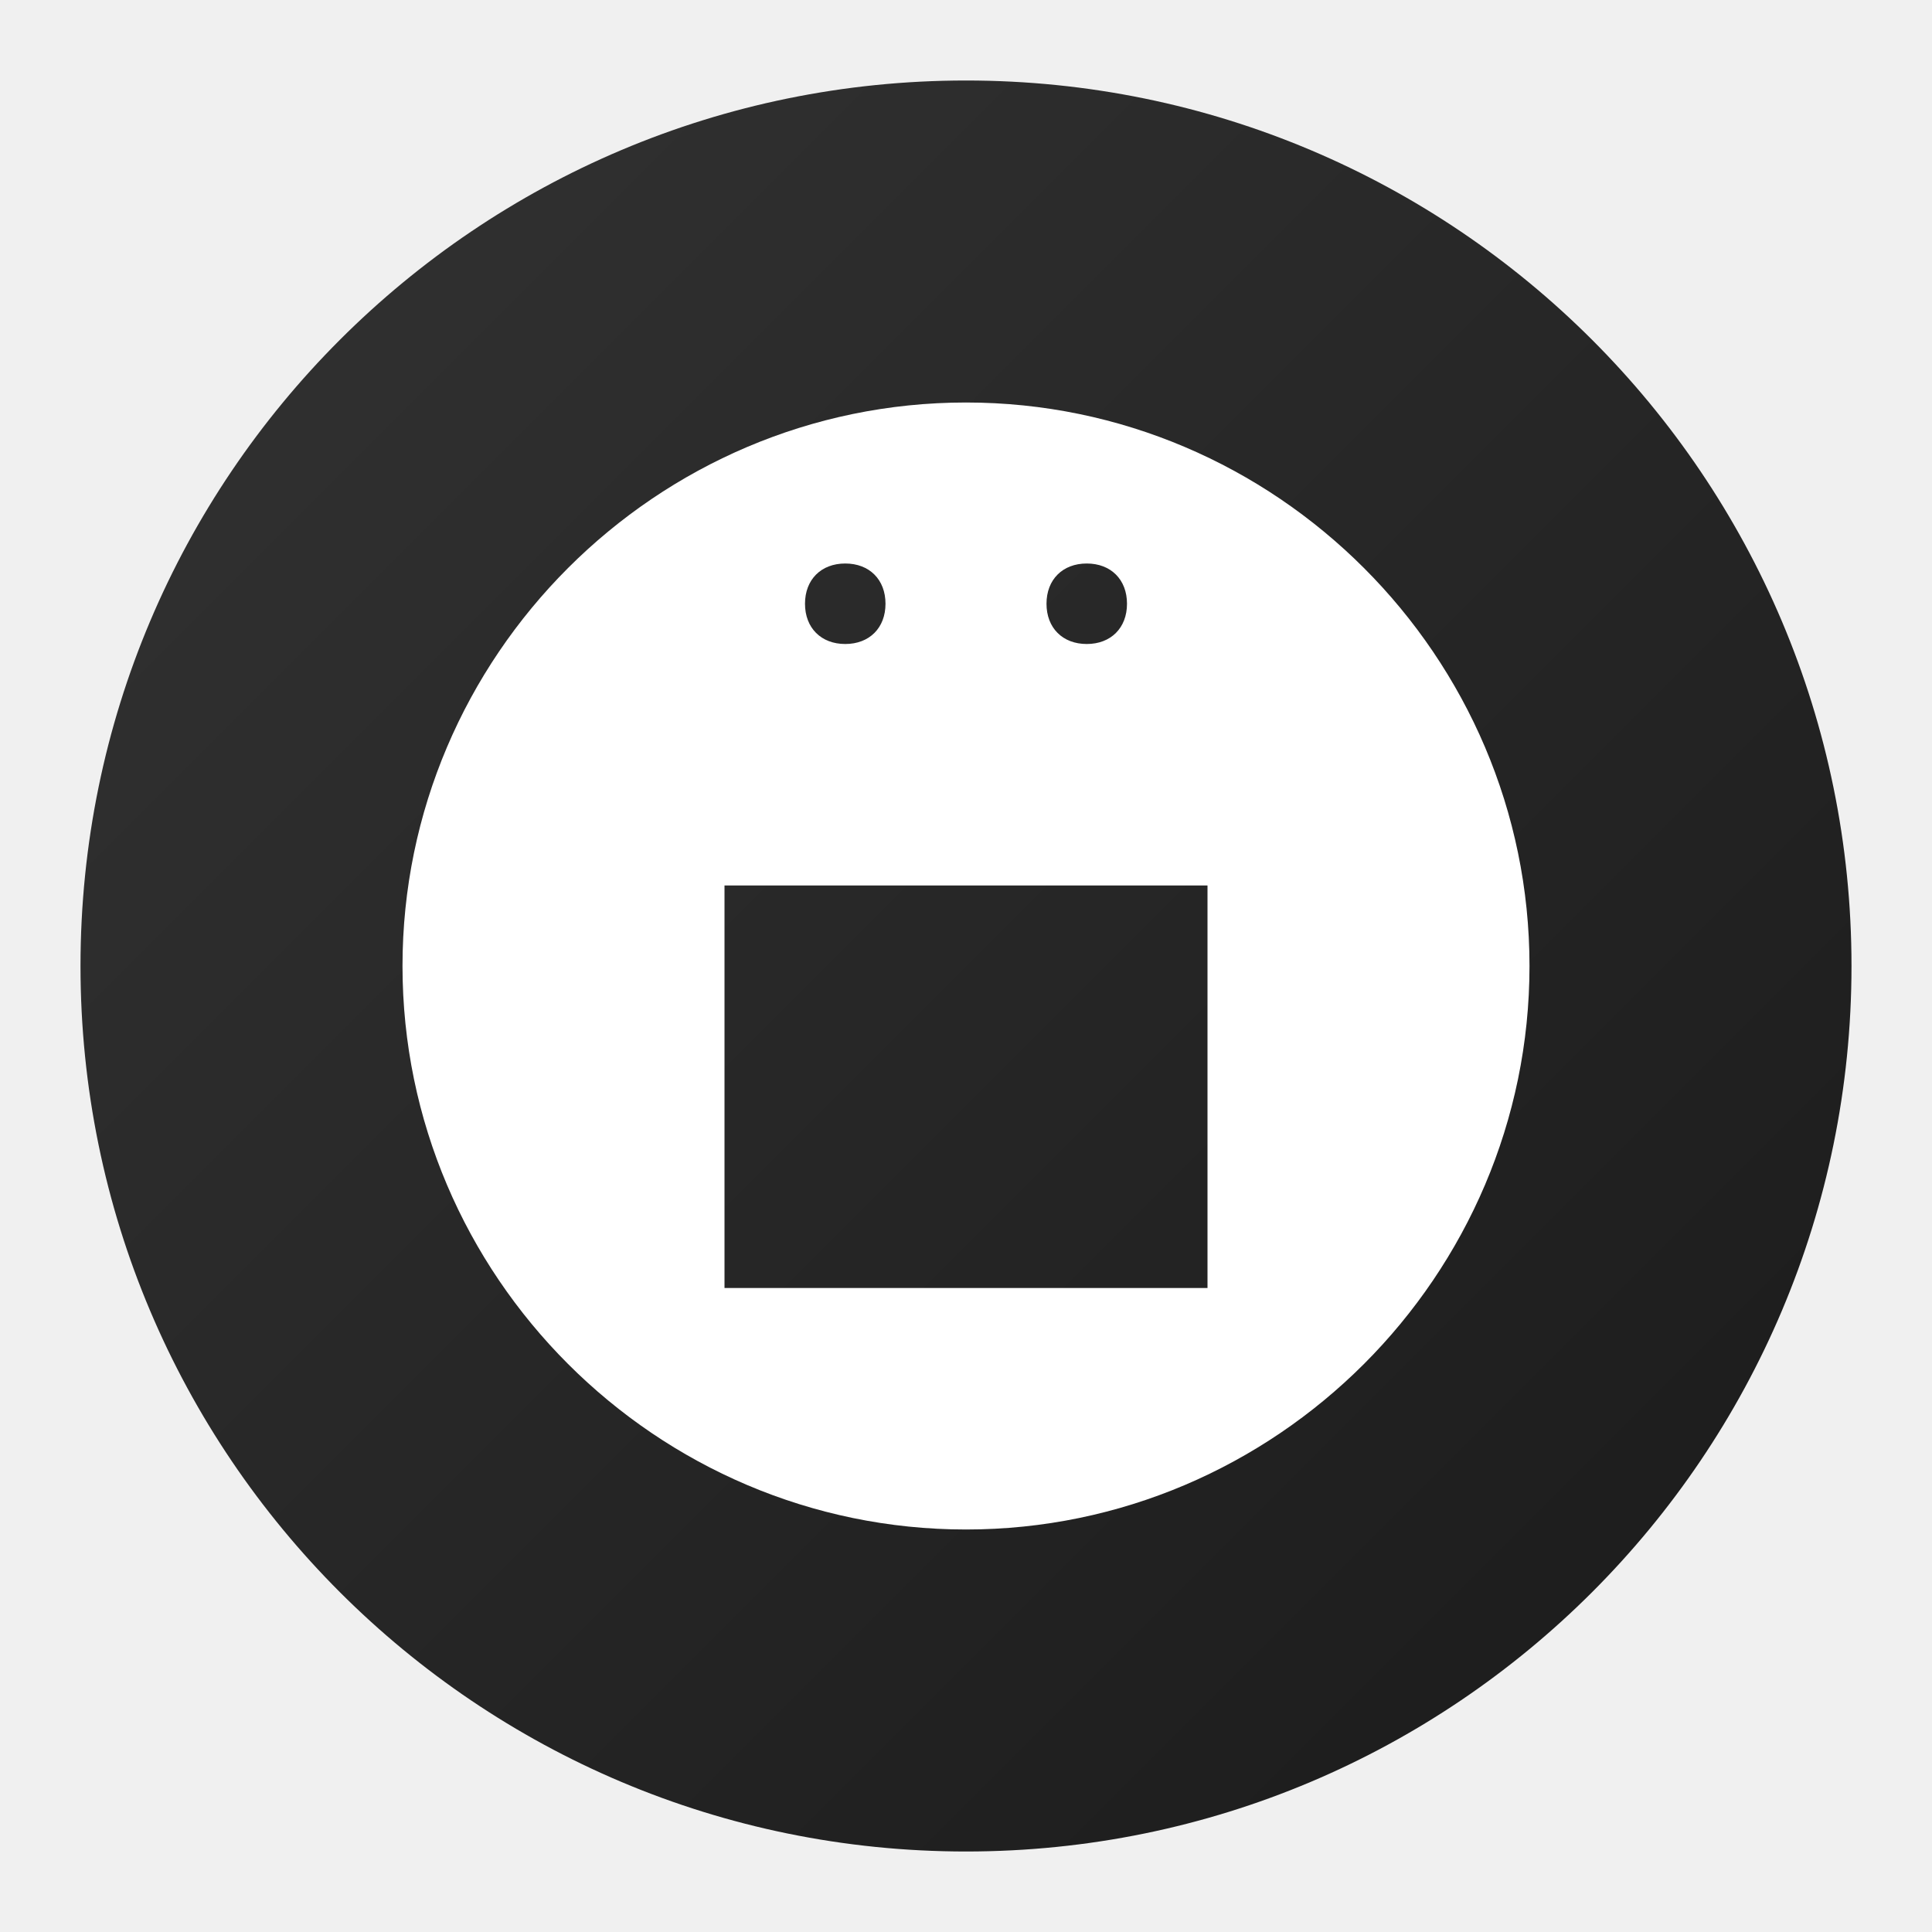
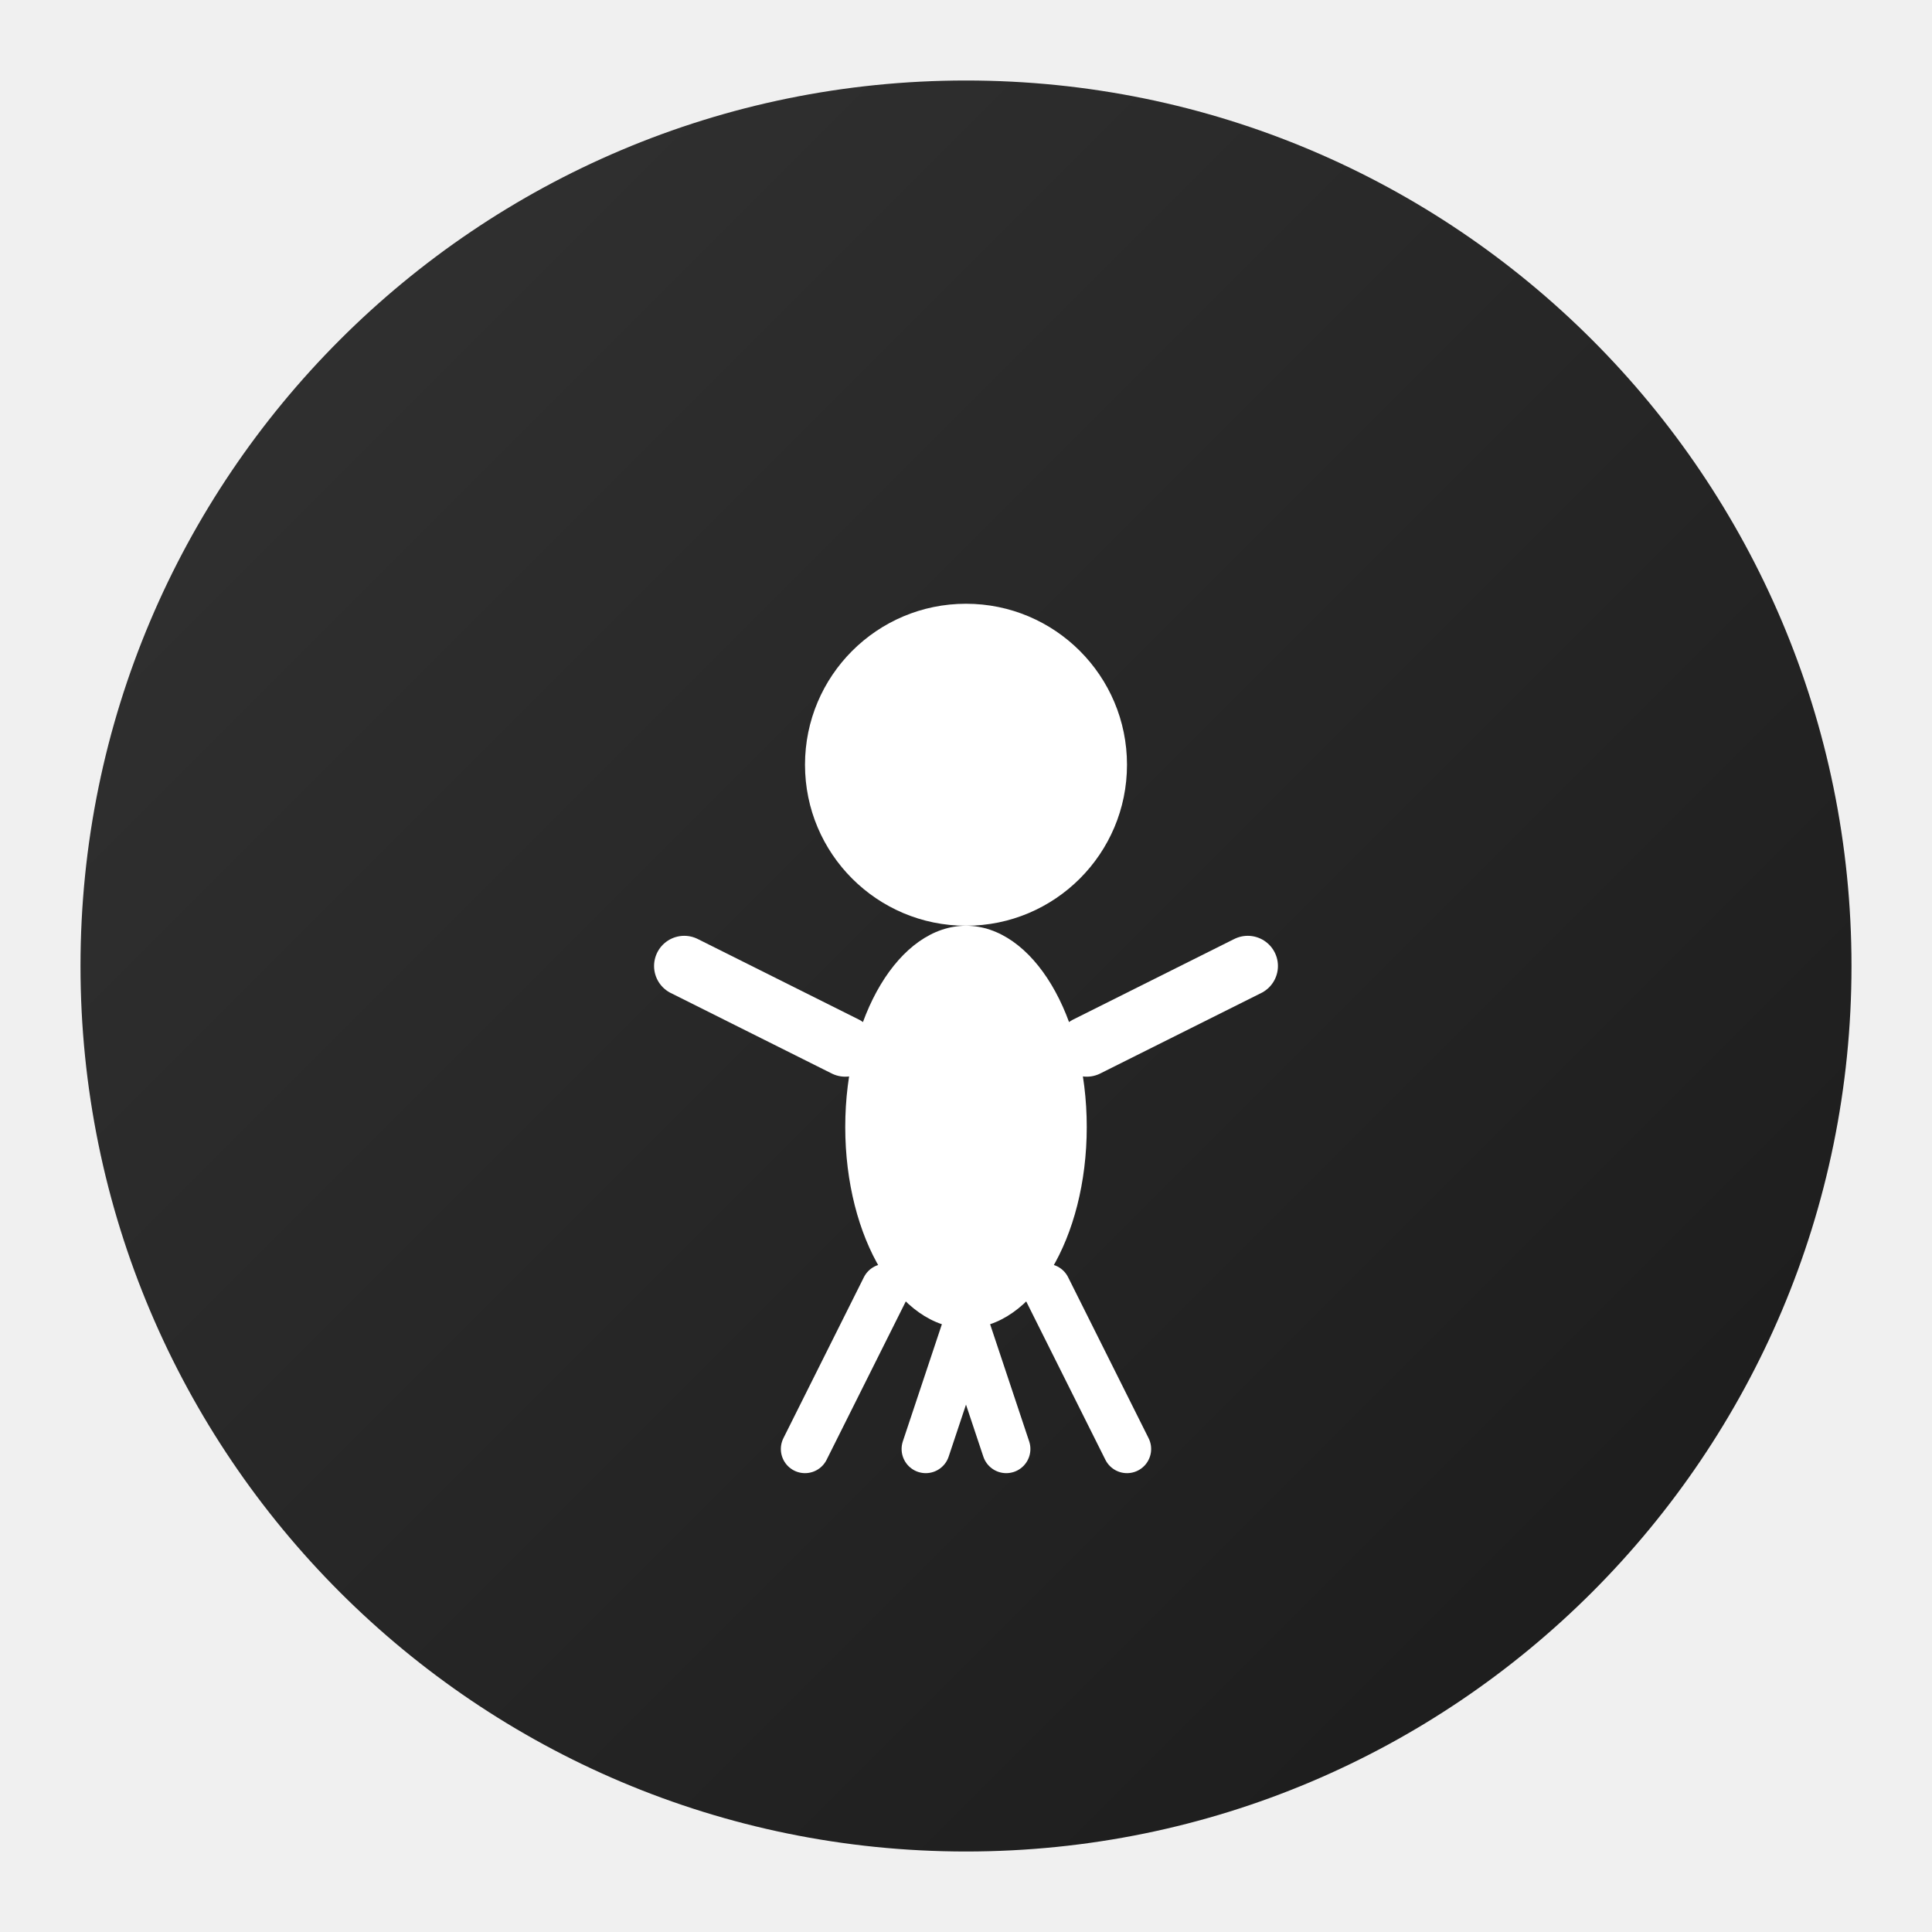
<svg xmlns="http://www.w3.org/2000/svg" viewBox="0 0 48 48">
  <defs>
-     <linearGradient id="githubGrad" x1="0%" y1="0%" x2="100%" y2="100%">
+     <linearGradient id="githubGradient" x1="0%" y1="0%" x2="100%" y2="100%">
      <stop offset="0%" style="stop-color:#333333;stop-opacity:1" />
      <stop offset="100%" style="stop-color:#1a1a1a;stop-opacity:1" />
    </linearGradient>
  </defs>
-   <circle cx="24" cy="24" r="22" fill="url(#githubGrad)" />
-   <path fill="#ffffff" d="M24,10C16.3,10 10,16.3 10,24C10,31.7 16.3,38 24,38C31.7,38 38,31.7 38,24C38,16.3 31.7,10 24,10M20,15C20,14.4 20.4,14 21,14C21.6,14 22,14.4 22,15C22,15.6 21.6,16 21,16C20.4,16 20,15.6 20,15M26,15C26,14.4 26.4,14 27,14C27.6,14 28,14.4 28,15C28,15.6 27.6,16 27,16C26.4,16 26,15.6 26,15M18,22H30V32H18V22Z" />
+   <circle cx="24" cy="24" r="22" fill="url(#githubGradient)" />
+   <g transform="translate(24, 24)">
+     <circle cx="0" cy="-5" r="4" fill="#ffffff" />
+     <ellipse cx="0" cy="4" rx="3" ry="5" fill="#ffffff" />
+     <path d="M -3,2 L -7,0" stroke="#ffffff" stroke-width="1.5" stroke-linecap="round" />
+     <path d="M 3,2 L 7,0" stroke="#ffffff" stroke-width="1.5" stroke-linecap="round" />
+     <path d="M -2,8 L -4,12" stroke="#ffffff" stroke-width="1.2" stroke-linecap="round" />
+     <path d="M 0,9 L -1,12" stroke="#ffffff" stroke-width="1.2" stroke-linecap="round" />
+     <path d="M 2,8 L 4,12" stroke="#ffffff" stroke-width="1.2" stroke-linecap="round" />
+     <path d="M 0,9 L 1,12" stroke="#ffffff" stroke-width="1.2" stroke-linecap="round" />
+   </g>
</svg>
